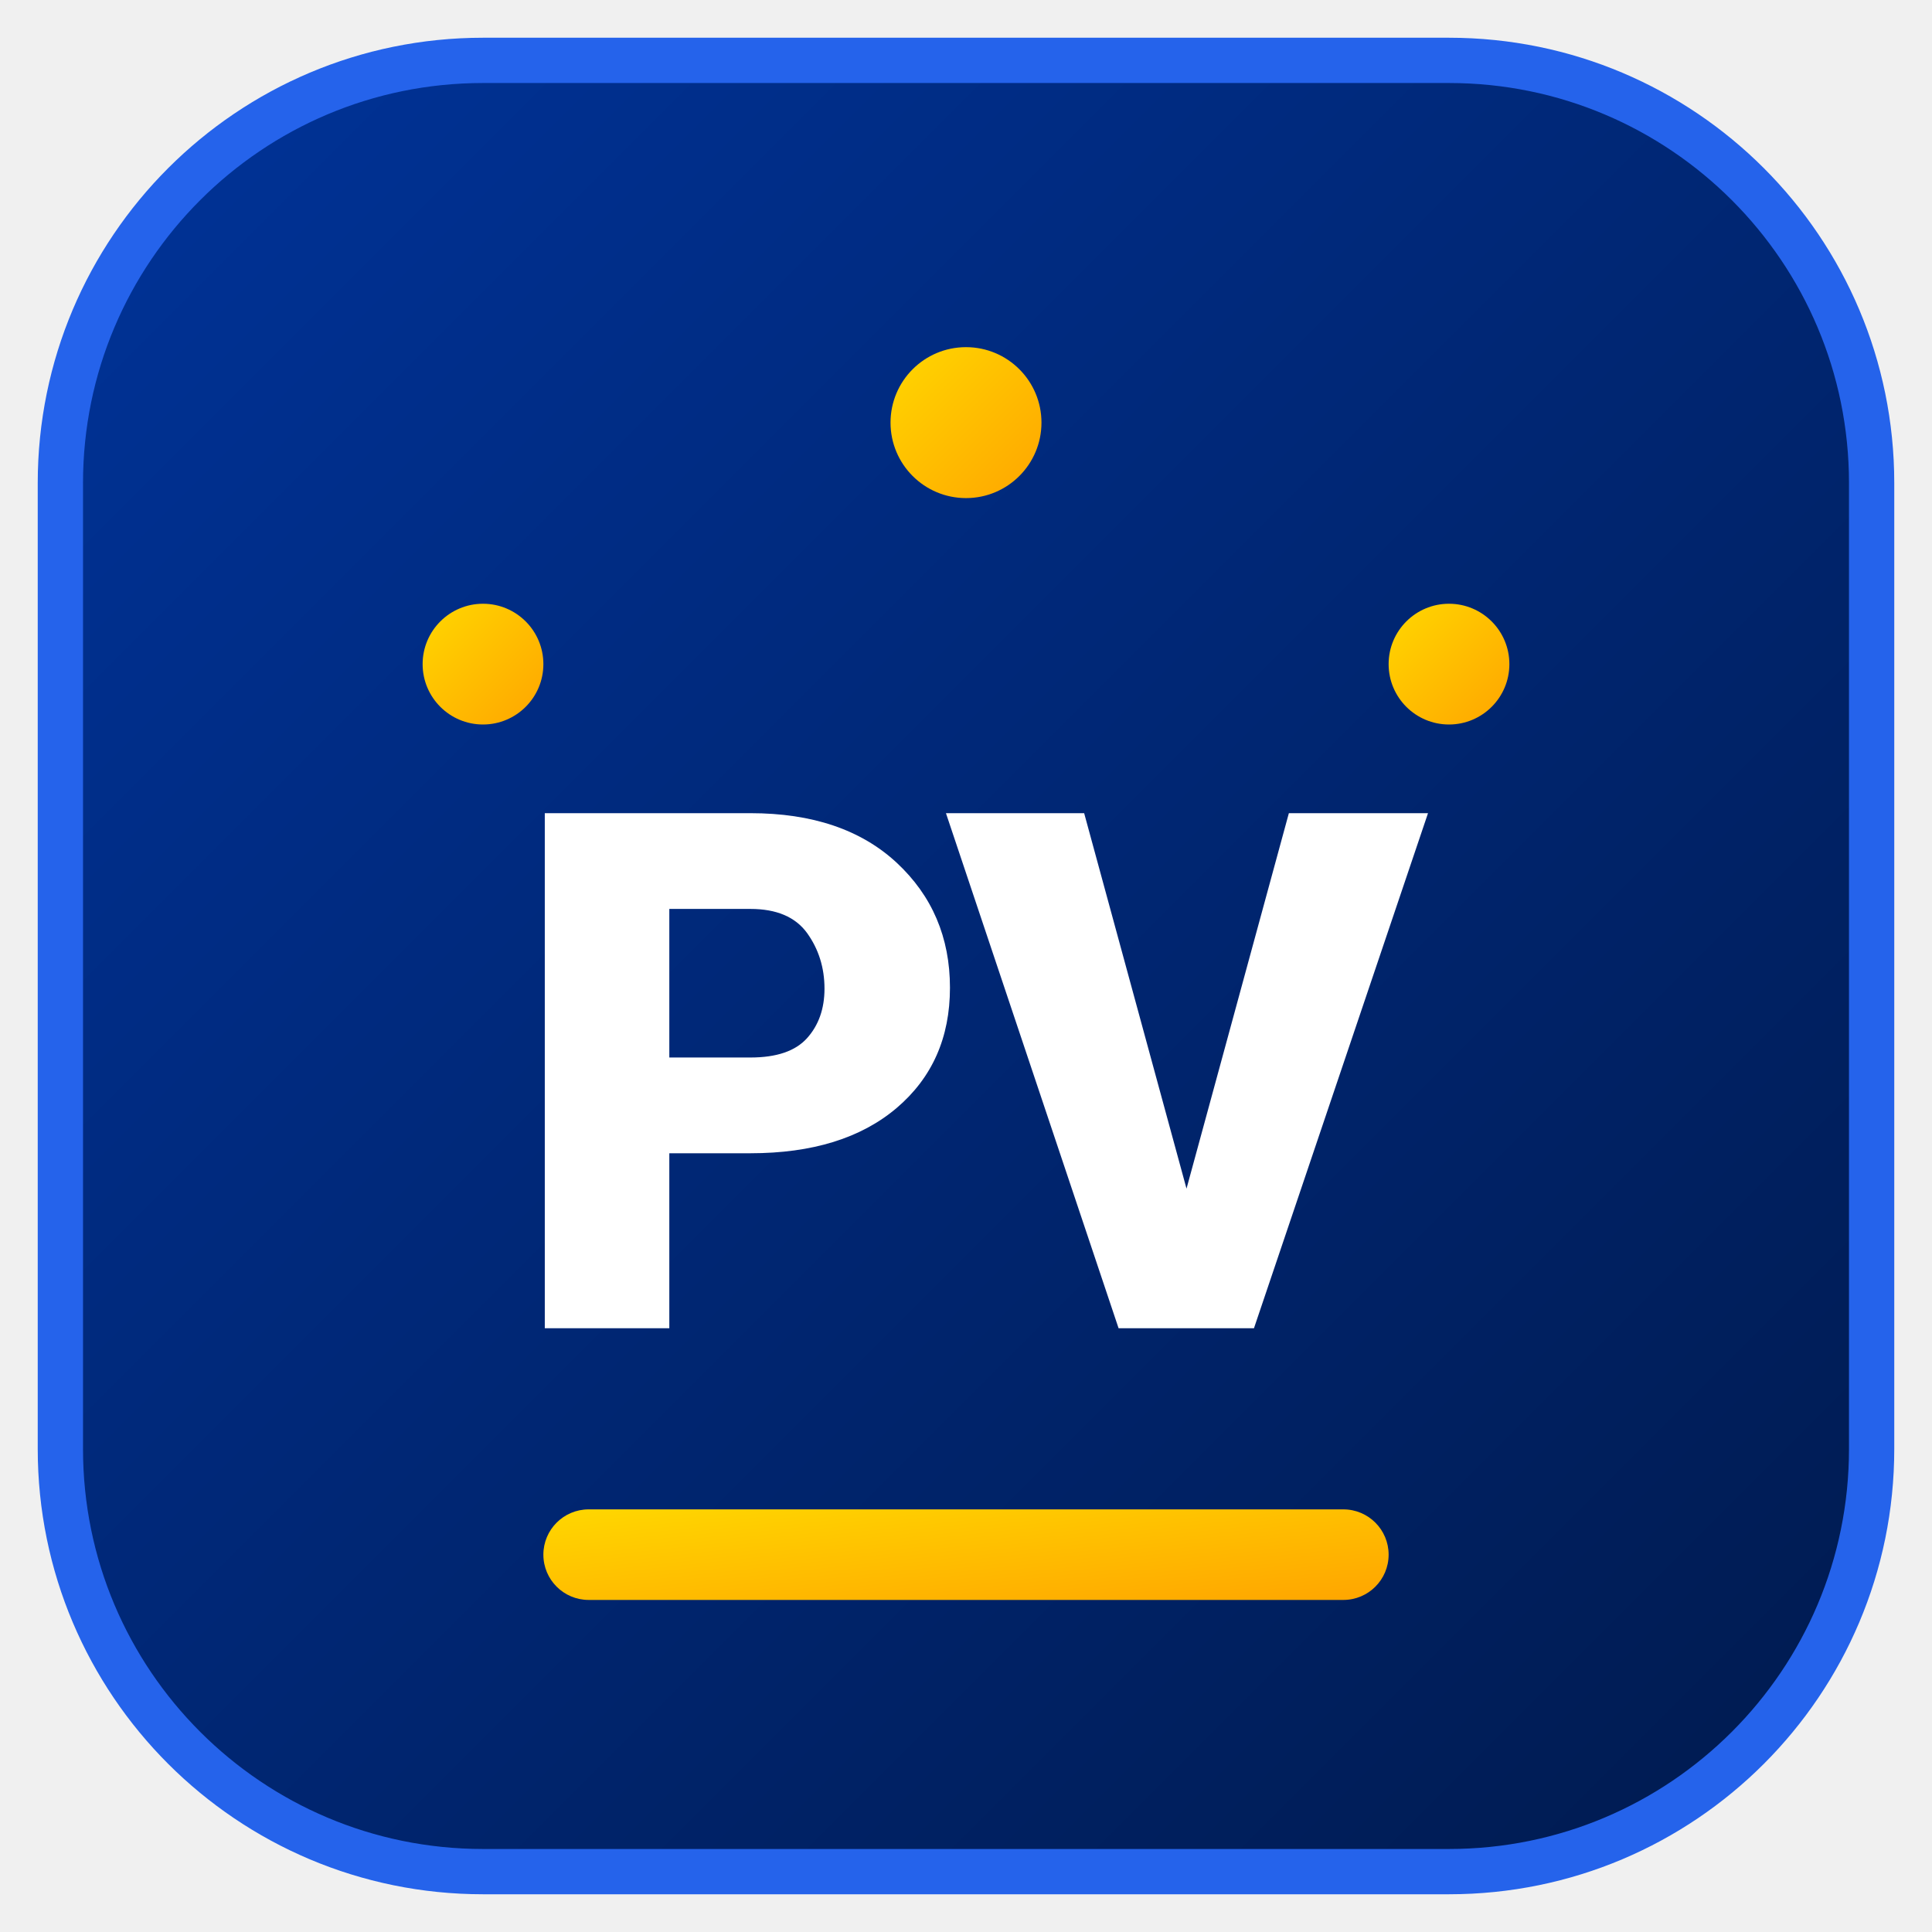
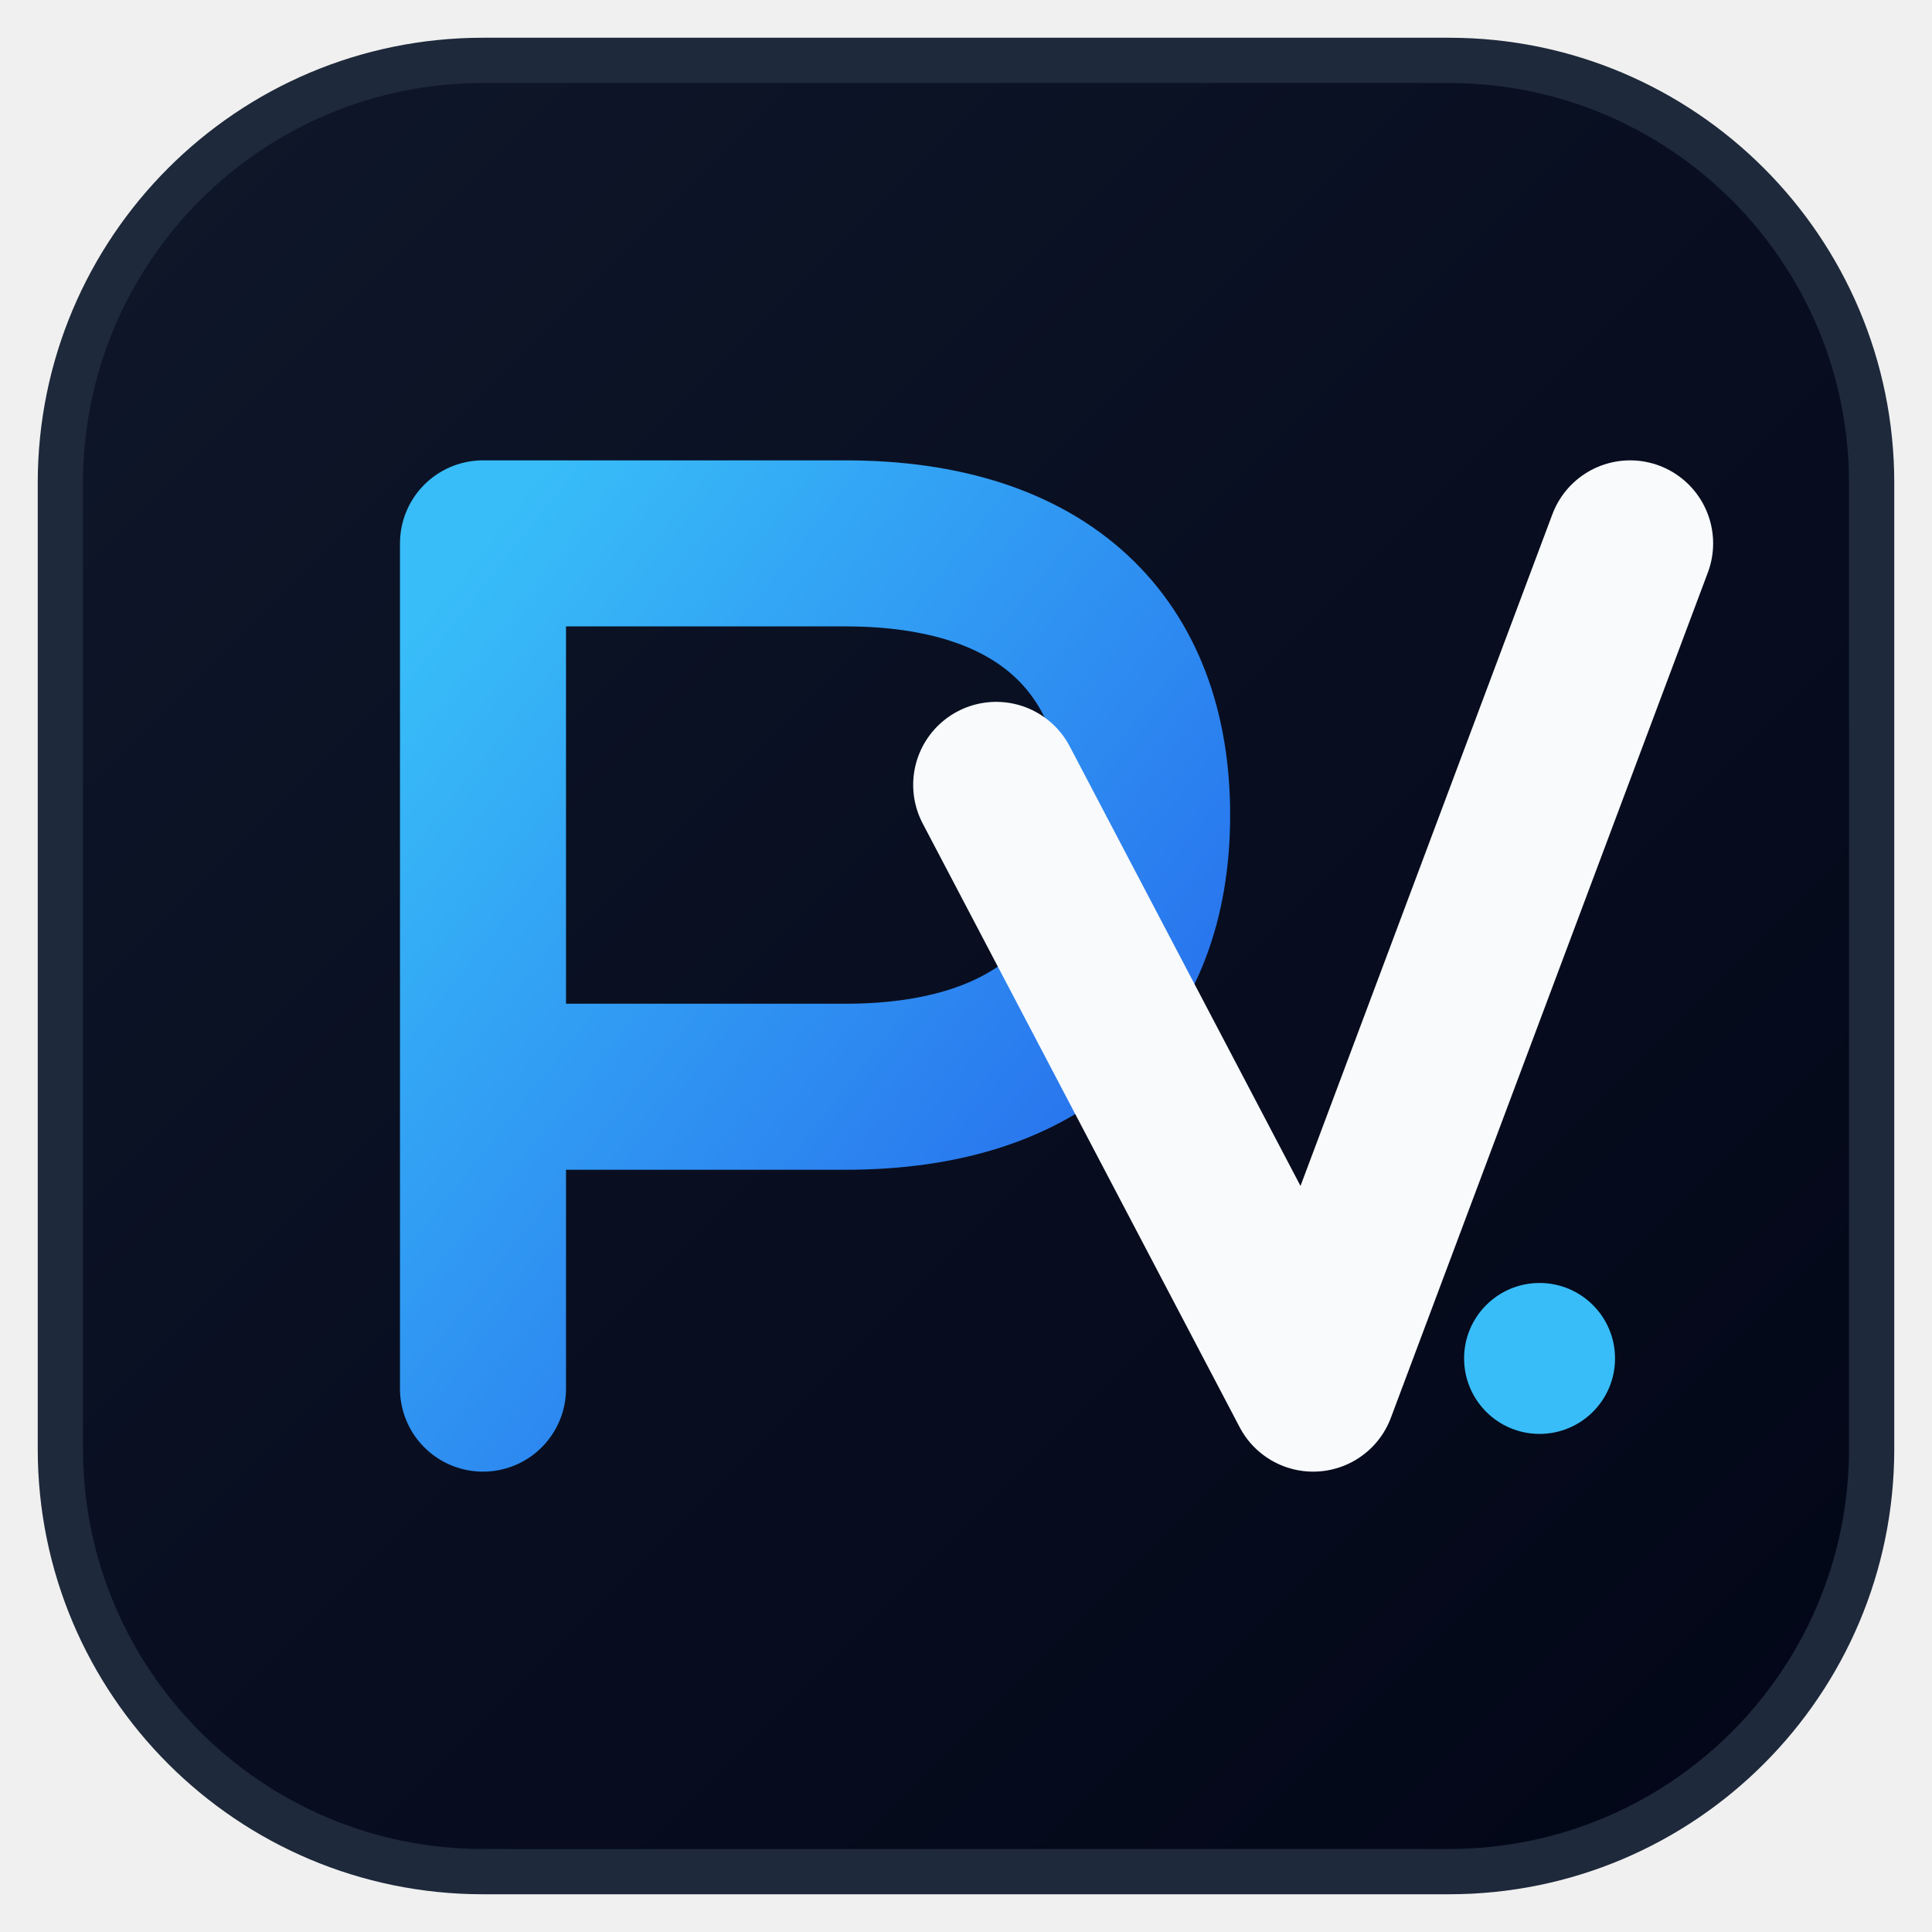
<svg xmlns="http://www.w3.org/2000/svg" viewBox="0 0 64 64" width="64" height="64">
  <defs>
-     <linearGradient id="euBlueGrad" x1="0%" y1="0%" x2="100%" y2="100%">
-       <stop offset="0%" stop-color="#003399" />
-       <stop offset="100%" stop-color="#001a4e" />
+     <linearGradient id="pvBlue" x1="0%" y1="0%" x2="100%" y2="100%">
+       <stop offset="0%" stop-color="#38BDF8" />
+       <stop offset="100%" stop-color="#2563EB" />
    </linearGradient>
-     <linearGradient id="goldGrad" x1="0%" y1="0%" x2="100%" y2="100%">
-       <stop offset="0%" stop-color="#FFD700" />
-       <stop offset="100%" stop-color="#FFA500" />
+     <linearGradient id="pvBg" x1="0%" y1="0%" x2="100%" y2="100%">
+       <stop offset="0%" stop-color="#0F172A" />
+       <stop offset="100%" stop-color="#020617" />
    </linearGradient>
  </defs>
-   <rect x="2" y="2" width="60" height="60" rx="14" fill="url(#euBlueGrad)" stroke="#2563eb" stroke-width="1.5" />
-   <circle cx="32" cy="14" r="2.5" fill="url(#goldGrad)" />
-   <circle cx="48" cy="22" r="2" fill="url(#goldGrad)" />
-   <circle cx="16" cy="22" r="2" fill="url(#goldGrad)" />
-   <text x="32" y="44" font-family="-apple-system, BlinkMacSystemFont, 'Segoe UI', Roboto, 'Helvetica Neue', Arial, sans-serif" font-size="24" font-weight="900" fill="#ffffff" text-anchor="middle" letter-spacing="-1">PV</text>
-   <rect x="18" y="50" width="28" height="3" rx="1.5" fill="url(#goldGrad)" />
+   <rect x="2" y="2" width="60" height="60" rx="14" fill="url(#pvBg)" stroke="#1E293B" stroke-width="1.5" />
+   <path d="M 16 46 V 18 H 28 C 34.6 18 38 21.4 38 27 C 38 32.6 34.6 36 28 36 H 16" fill="none" stroke="url(#pvBlue)" stroke-width="5.5" stroke-linecap="round" stroke-linejoin="round" />
+   <path d="M 33 26 L 43.5 46 L 54 18" fill="none" stroke="#F8FAFC" stroke-width="5.5" stroke-linecap="round" stroke-linejoin="round" />
+   <circle cx="51" cy="45" r="2.5" fill="#38BDF8" />
</svg>
